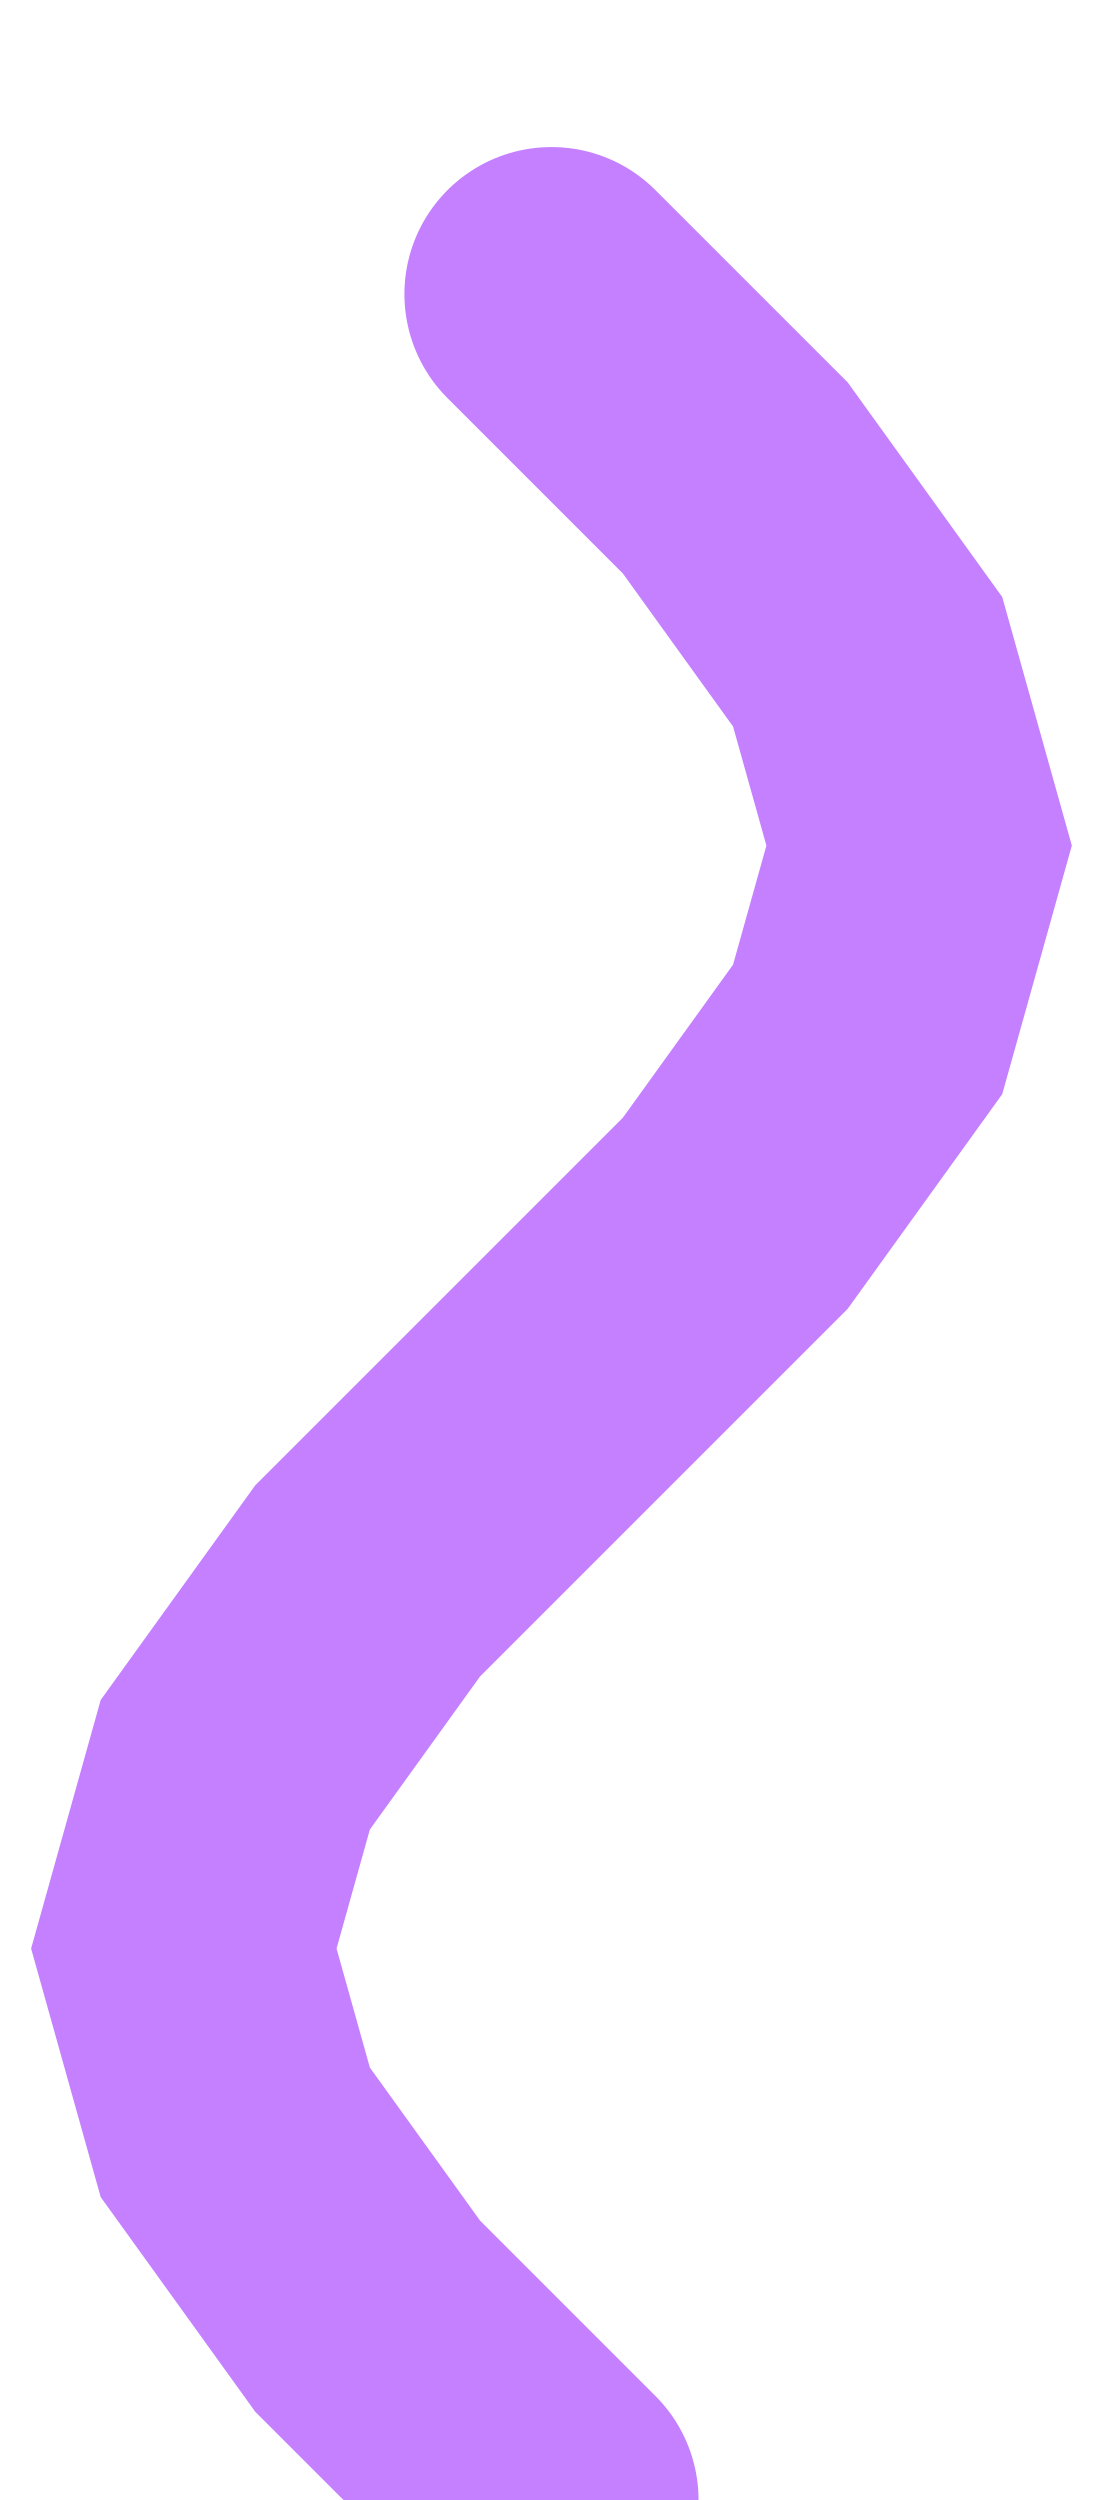
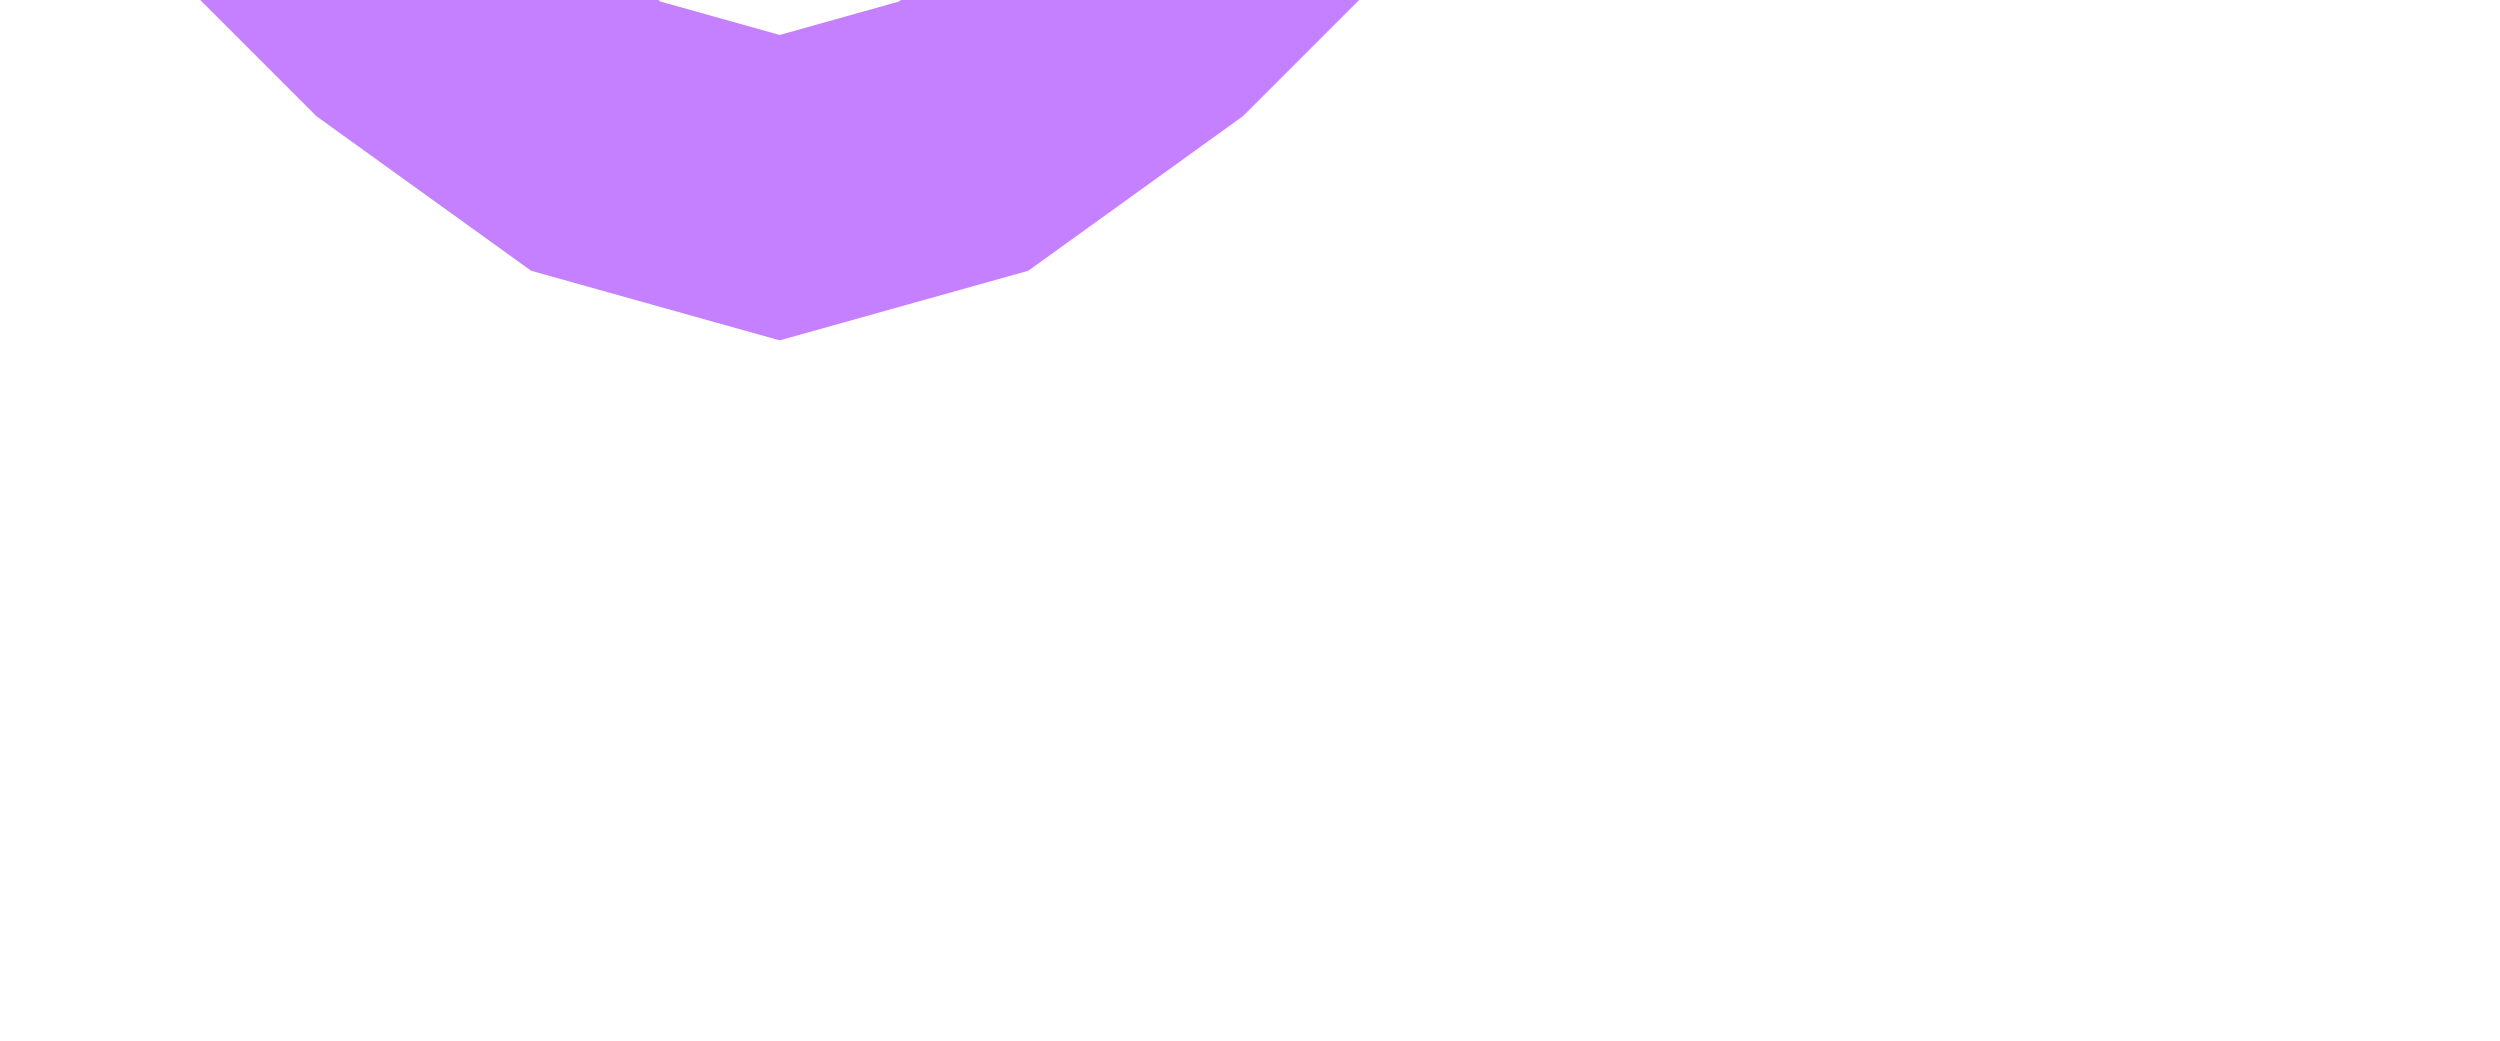
- <svg xmlns="http://www.w3.org/2000/svg" xmlns:xlink="http://www.w3.org/1999/xlink" version="1.1" width="30" height="68" id="svg6435">
+ <svg xmlns="http://www.w3.org/2000/svg" xmlns:xlink="http://www.w3.org/1999/xlink" version="1.1" width="68.005" height="28.312" id="svg6435">
  <defs id="defs6444" />
-   <symbol id="cable" width="30" height="68">
-     <path d="M 15,8 20,13 23.6,18 25,23 23.6,28 20,33 15,38 10,43 6.4,48 5,53 6.4,58 10,63 15,68" style="fill:none;stroke:#c480ff;stroke-width:8;stroke-linecap:round" id="path6438" />
+   <symbol id="cable" width="30" height="68" transform="translate(19.05167,-23.84375)">
+     <path d="m 15,8 5,5 3.6,5 1.4,5 -1.4,5 -3.6,5 -5,5 -5,5 -3.6,5 -1.4,5 1.4,5 3.6,5 5,5" style="fill:none;stroke:#c480ff;stroke-width:8;stroke-linecap:round" id="path6438" />
  </symbol>
-   <use xlink:href="#cable" x="0" y="0" id="use6440" />
+   <use xlink:href="#cable" x="0" y="0" id="use6440" transform="matrix(0,1,-1,0,44.20792,-19.89542)" width="30" height="68" />
</svg>
